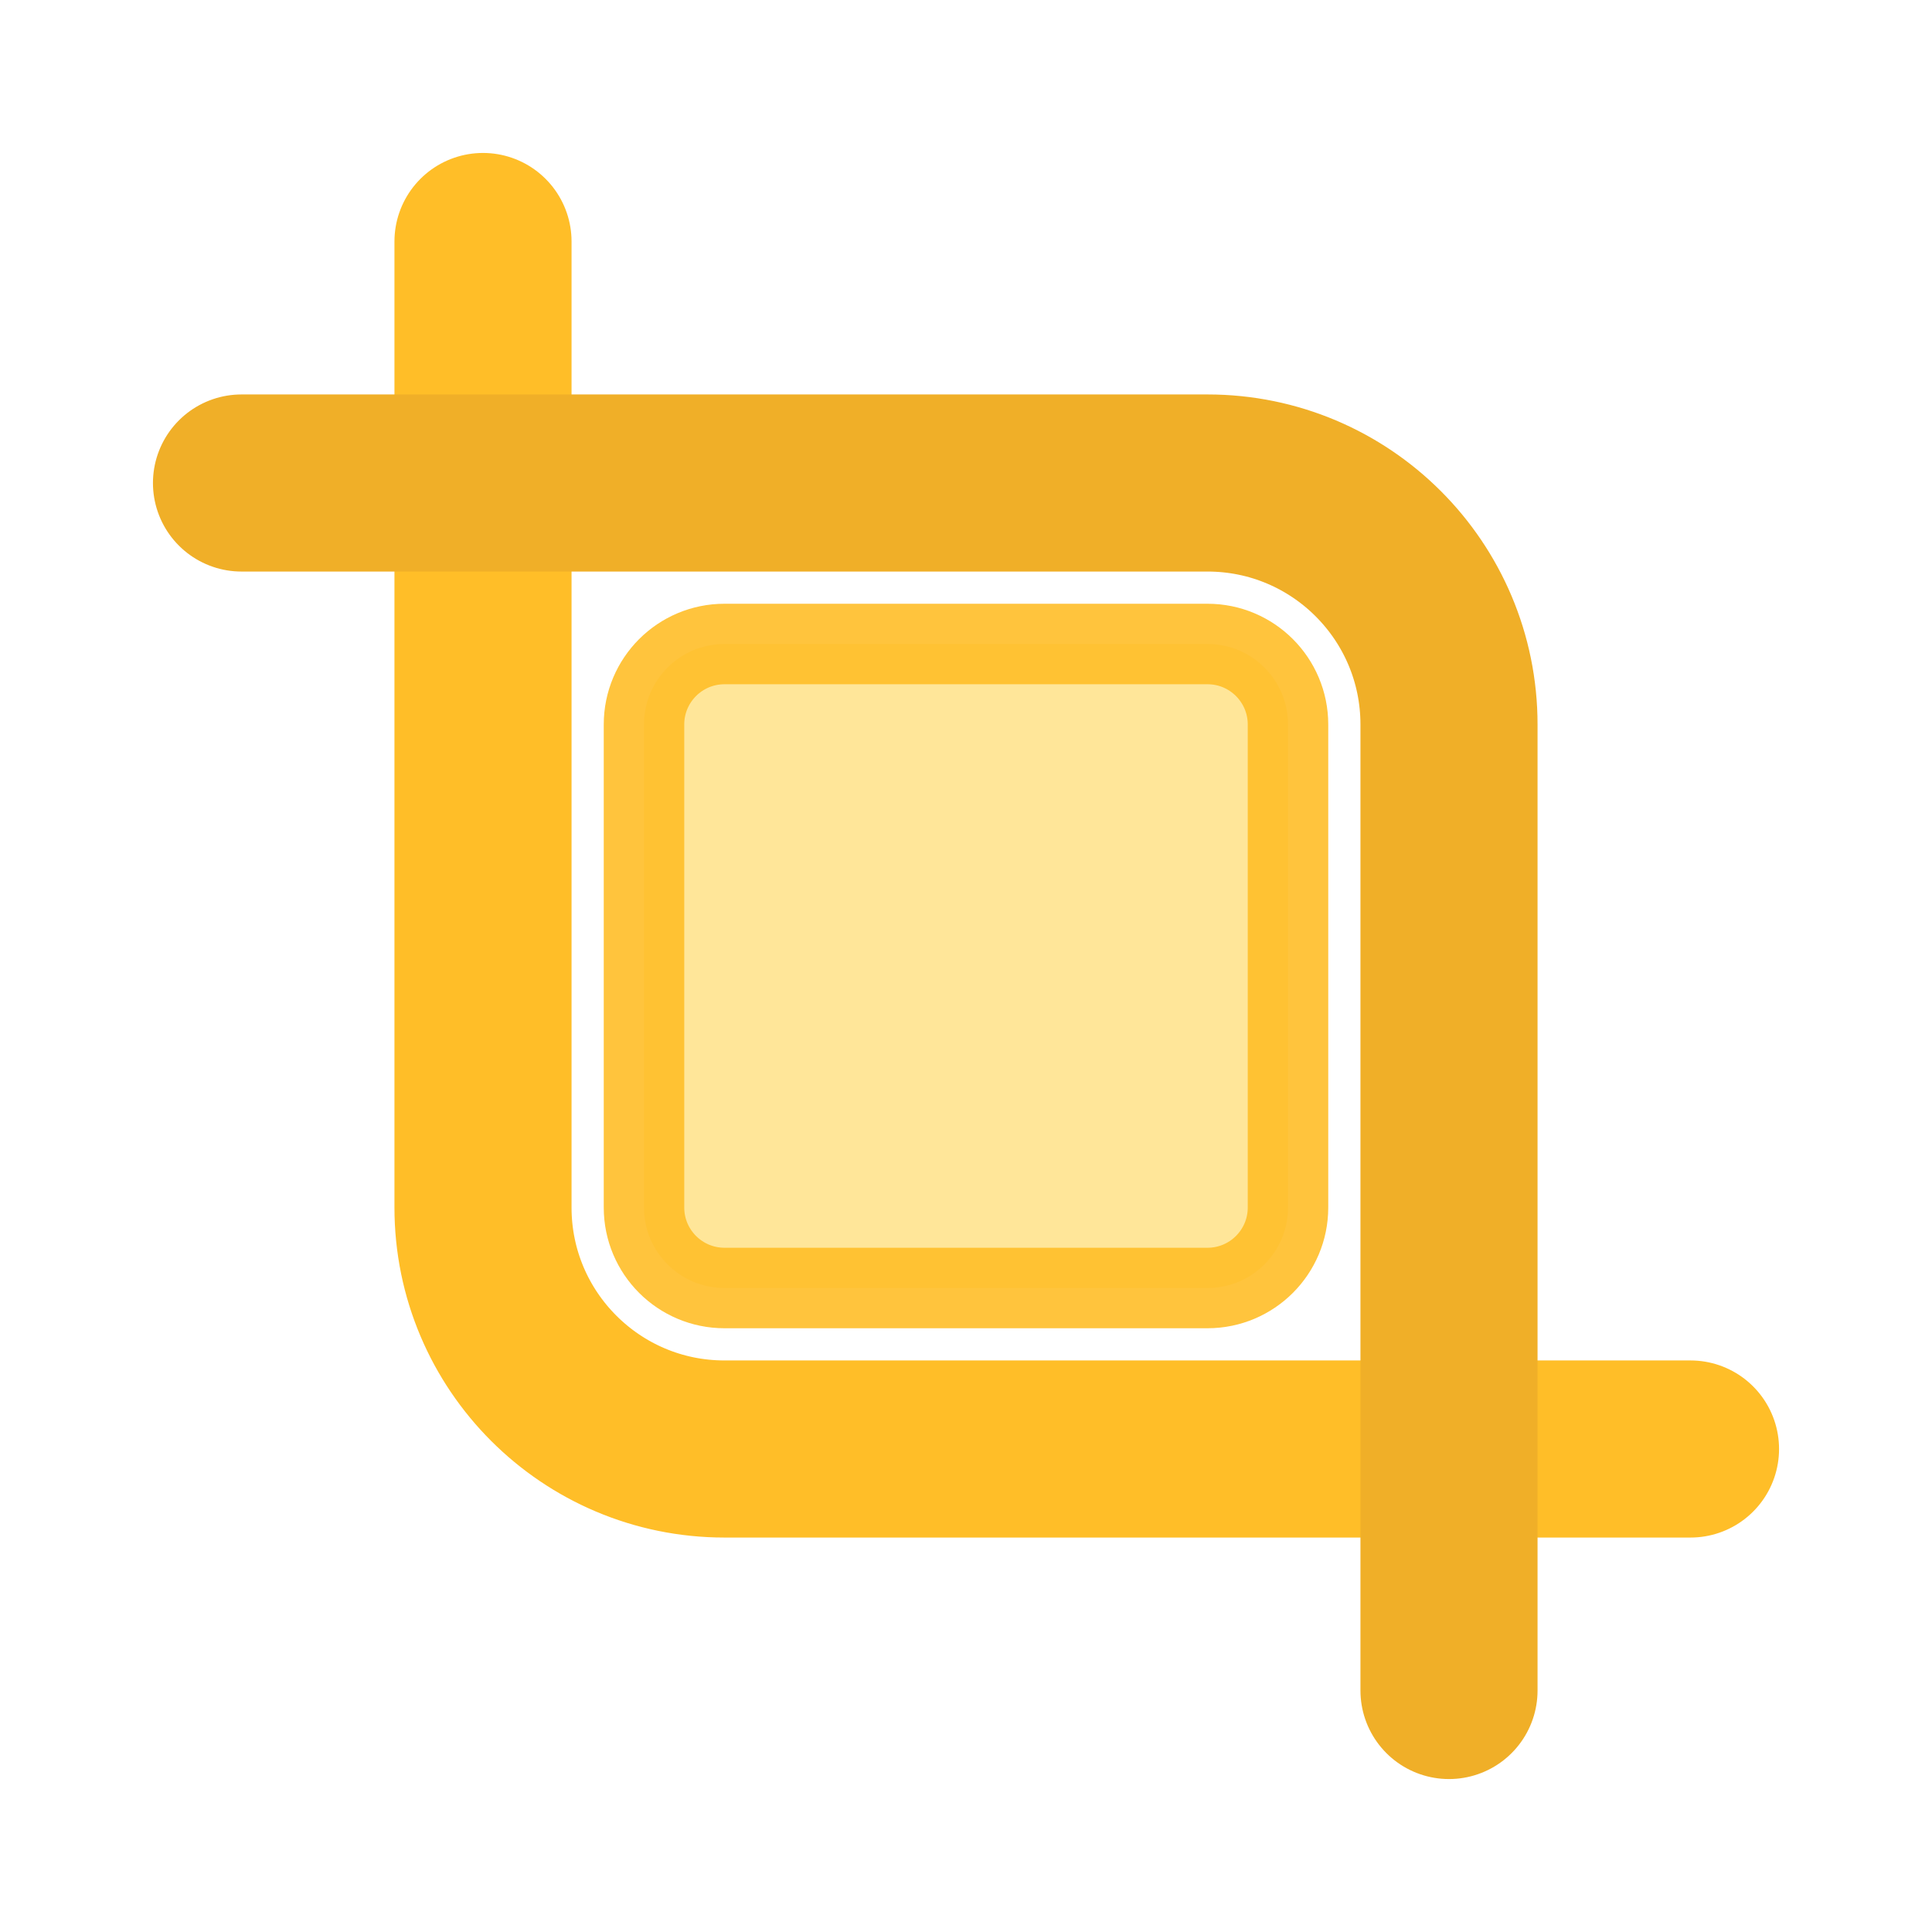
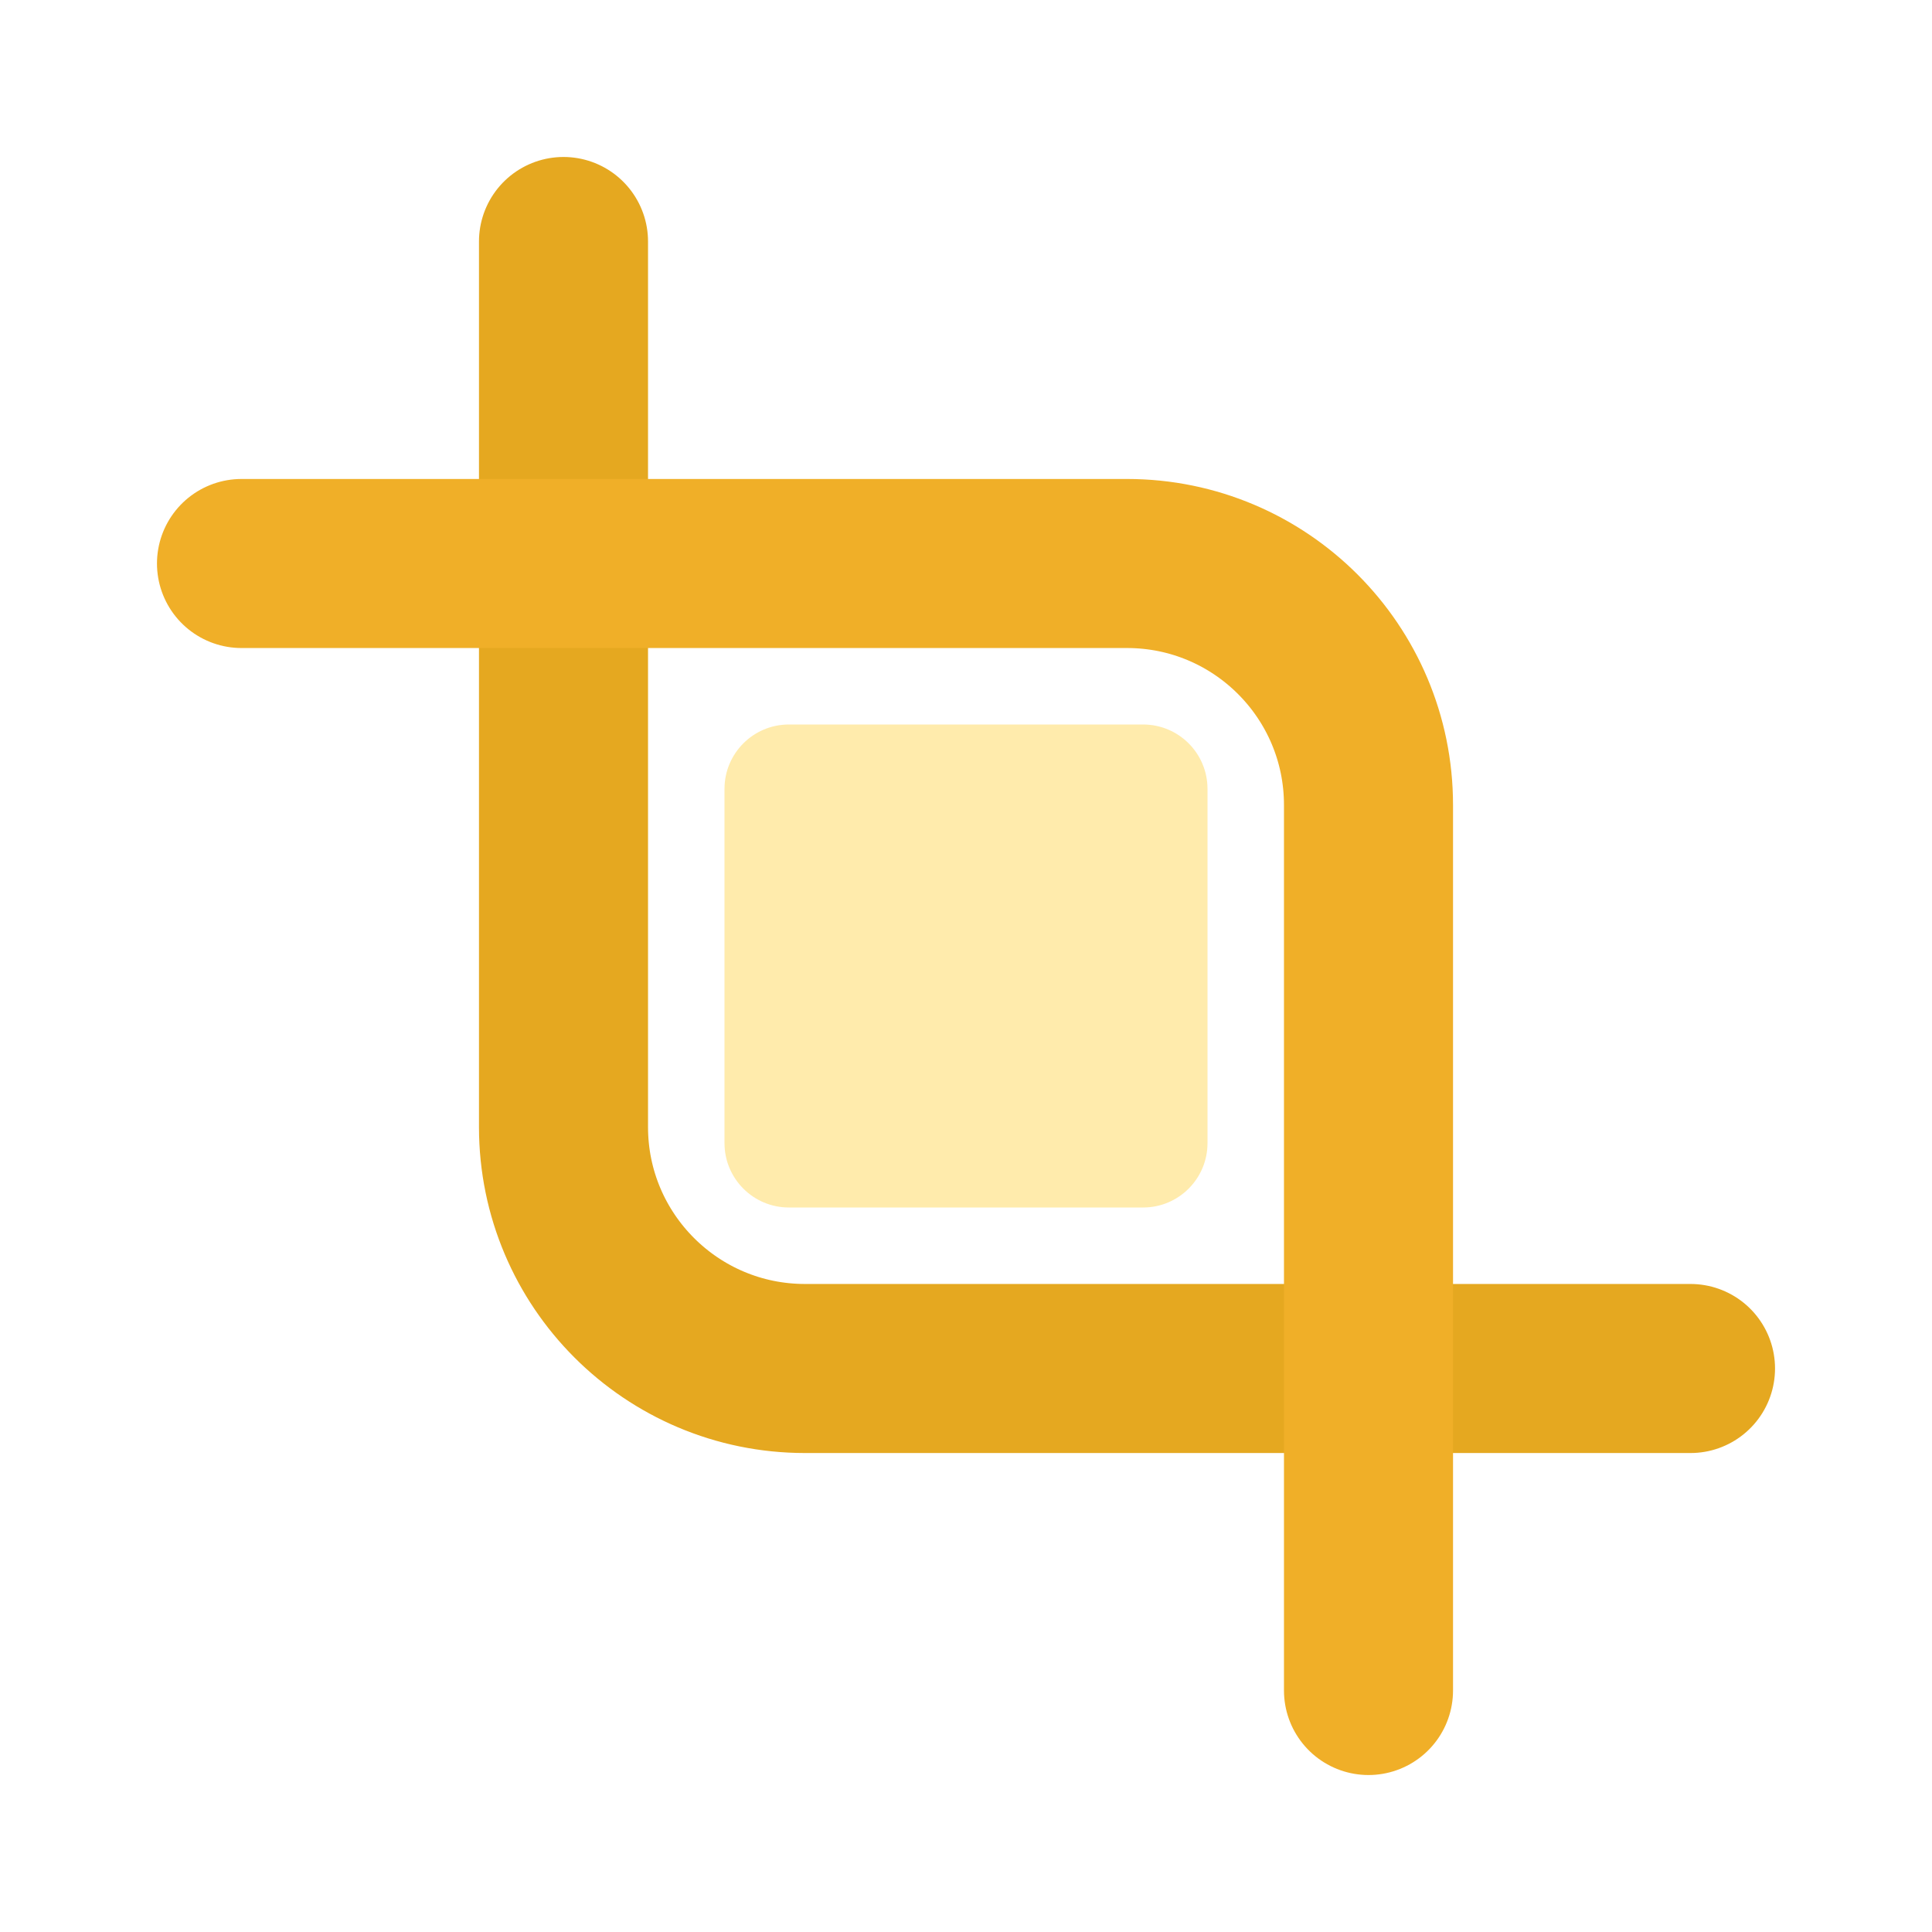
<svg xmlns="http://www.w3.org/2000/svg" width="48" height="48" viewBox="0 0 24 24">
-   <path d="M6 3v12a3 3 0 0 0 3 3h12" stroke="#ffbe28" stroke-width="2.2" fill="none" stroke-linecap="round" />
-   <path d="M18 21V9a3 3 0 0 0-3-3H3" stroke="#f0af28" stroke-width="2.2" fill="none" stroke-linecap="round" />
-   <rect x="8" y="8" width="8" height="8" rx="1" fill="#ffd246" opacity="0.55" />
-   <rect x="8" y="8" width="8" height="8" rx="1" fill="none" stroke="#ffbe28" stroke-width="1" opacity="0.9" />
+   <path d="M7 3v11a3 3 0 0 0 3 3h11" fill="none" stroke="#e5a820" stroke-width="2.1" stroke-linecap="round" />
+   <path d="M17 21V10a3 3 0 0 0-3-3H3" fill="none" stroke="#f0af28" stroke-width="2.1" stroke-linecap="round" />
+   <rect x="9" y="9" width="6" height="6" rx="0.8" fill="#ffd246" opacity="0.45" />
</svg>
